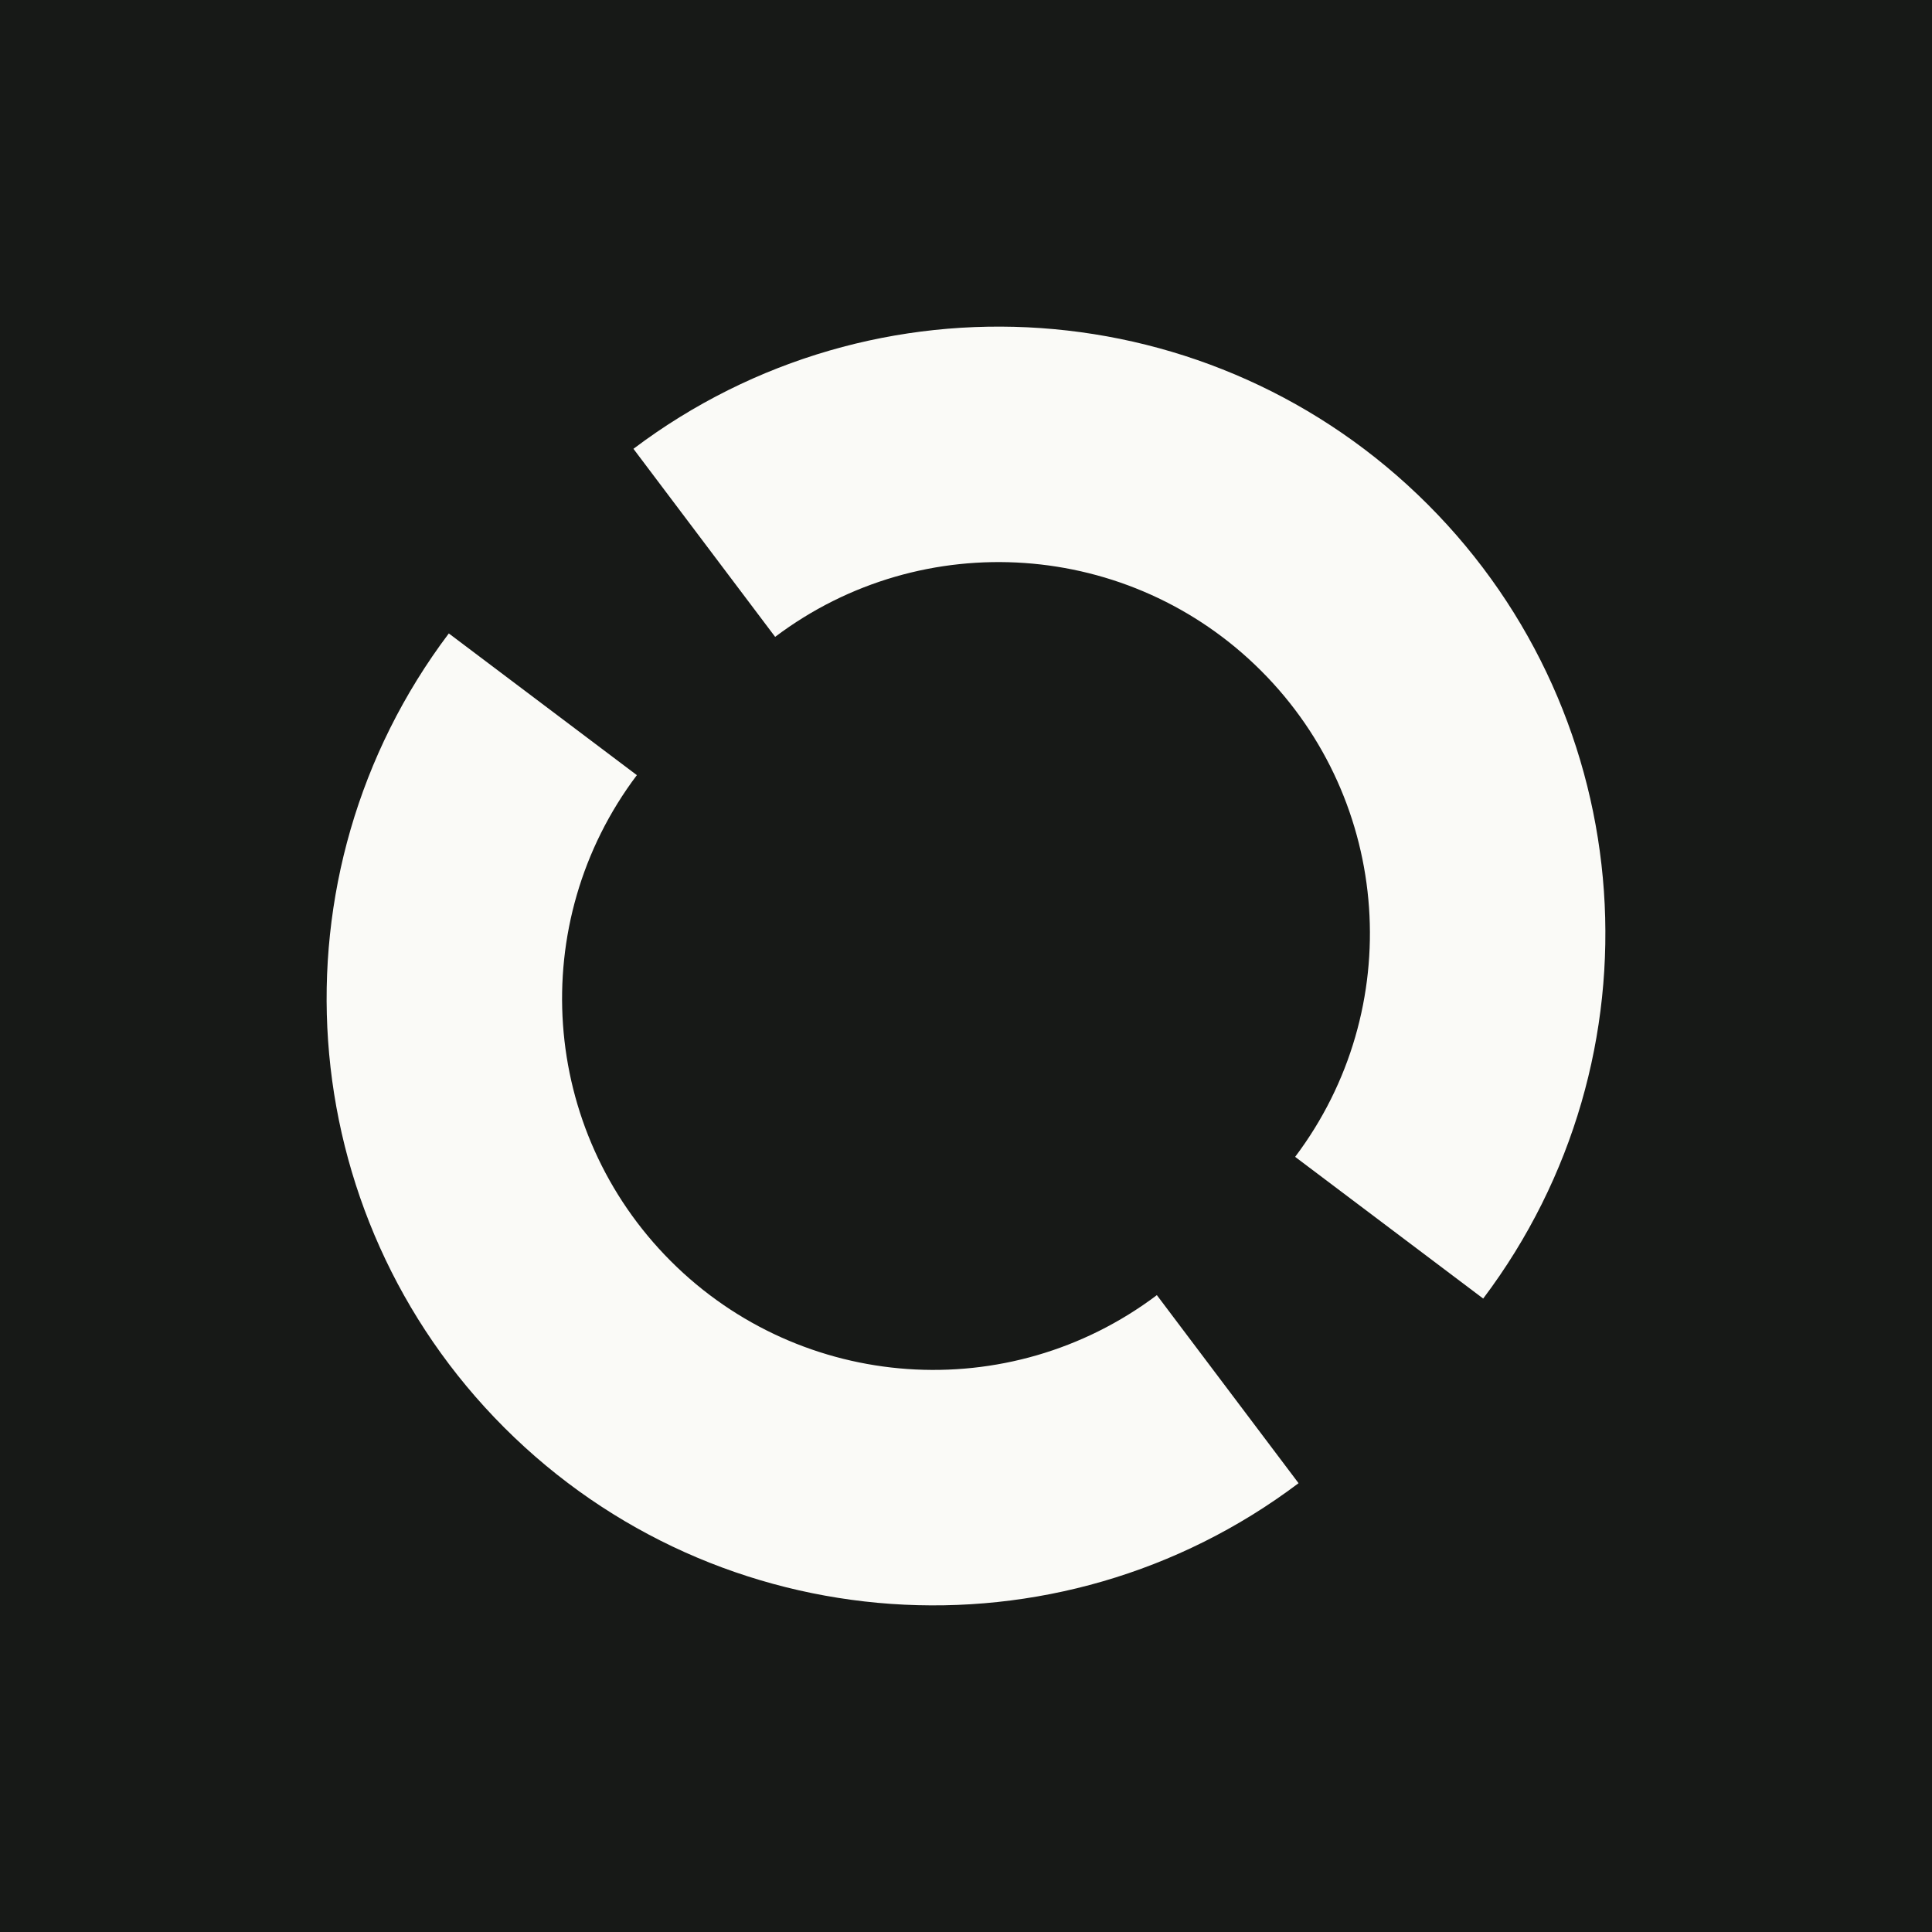
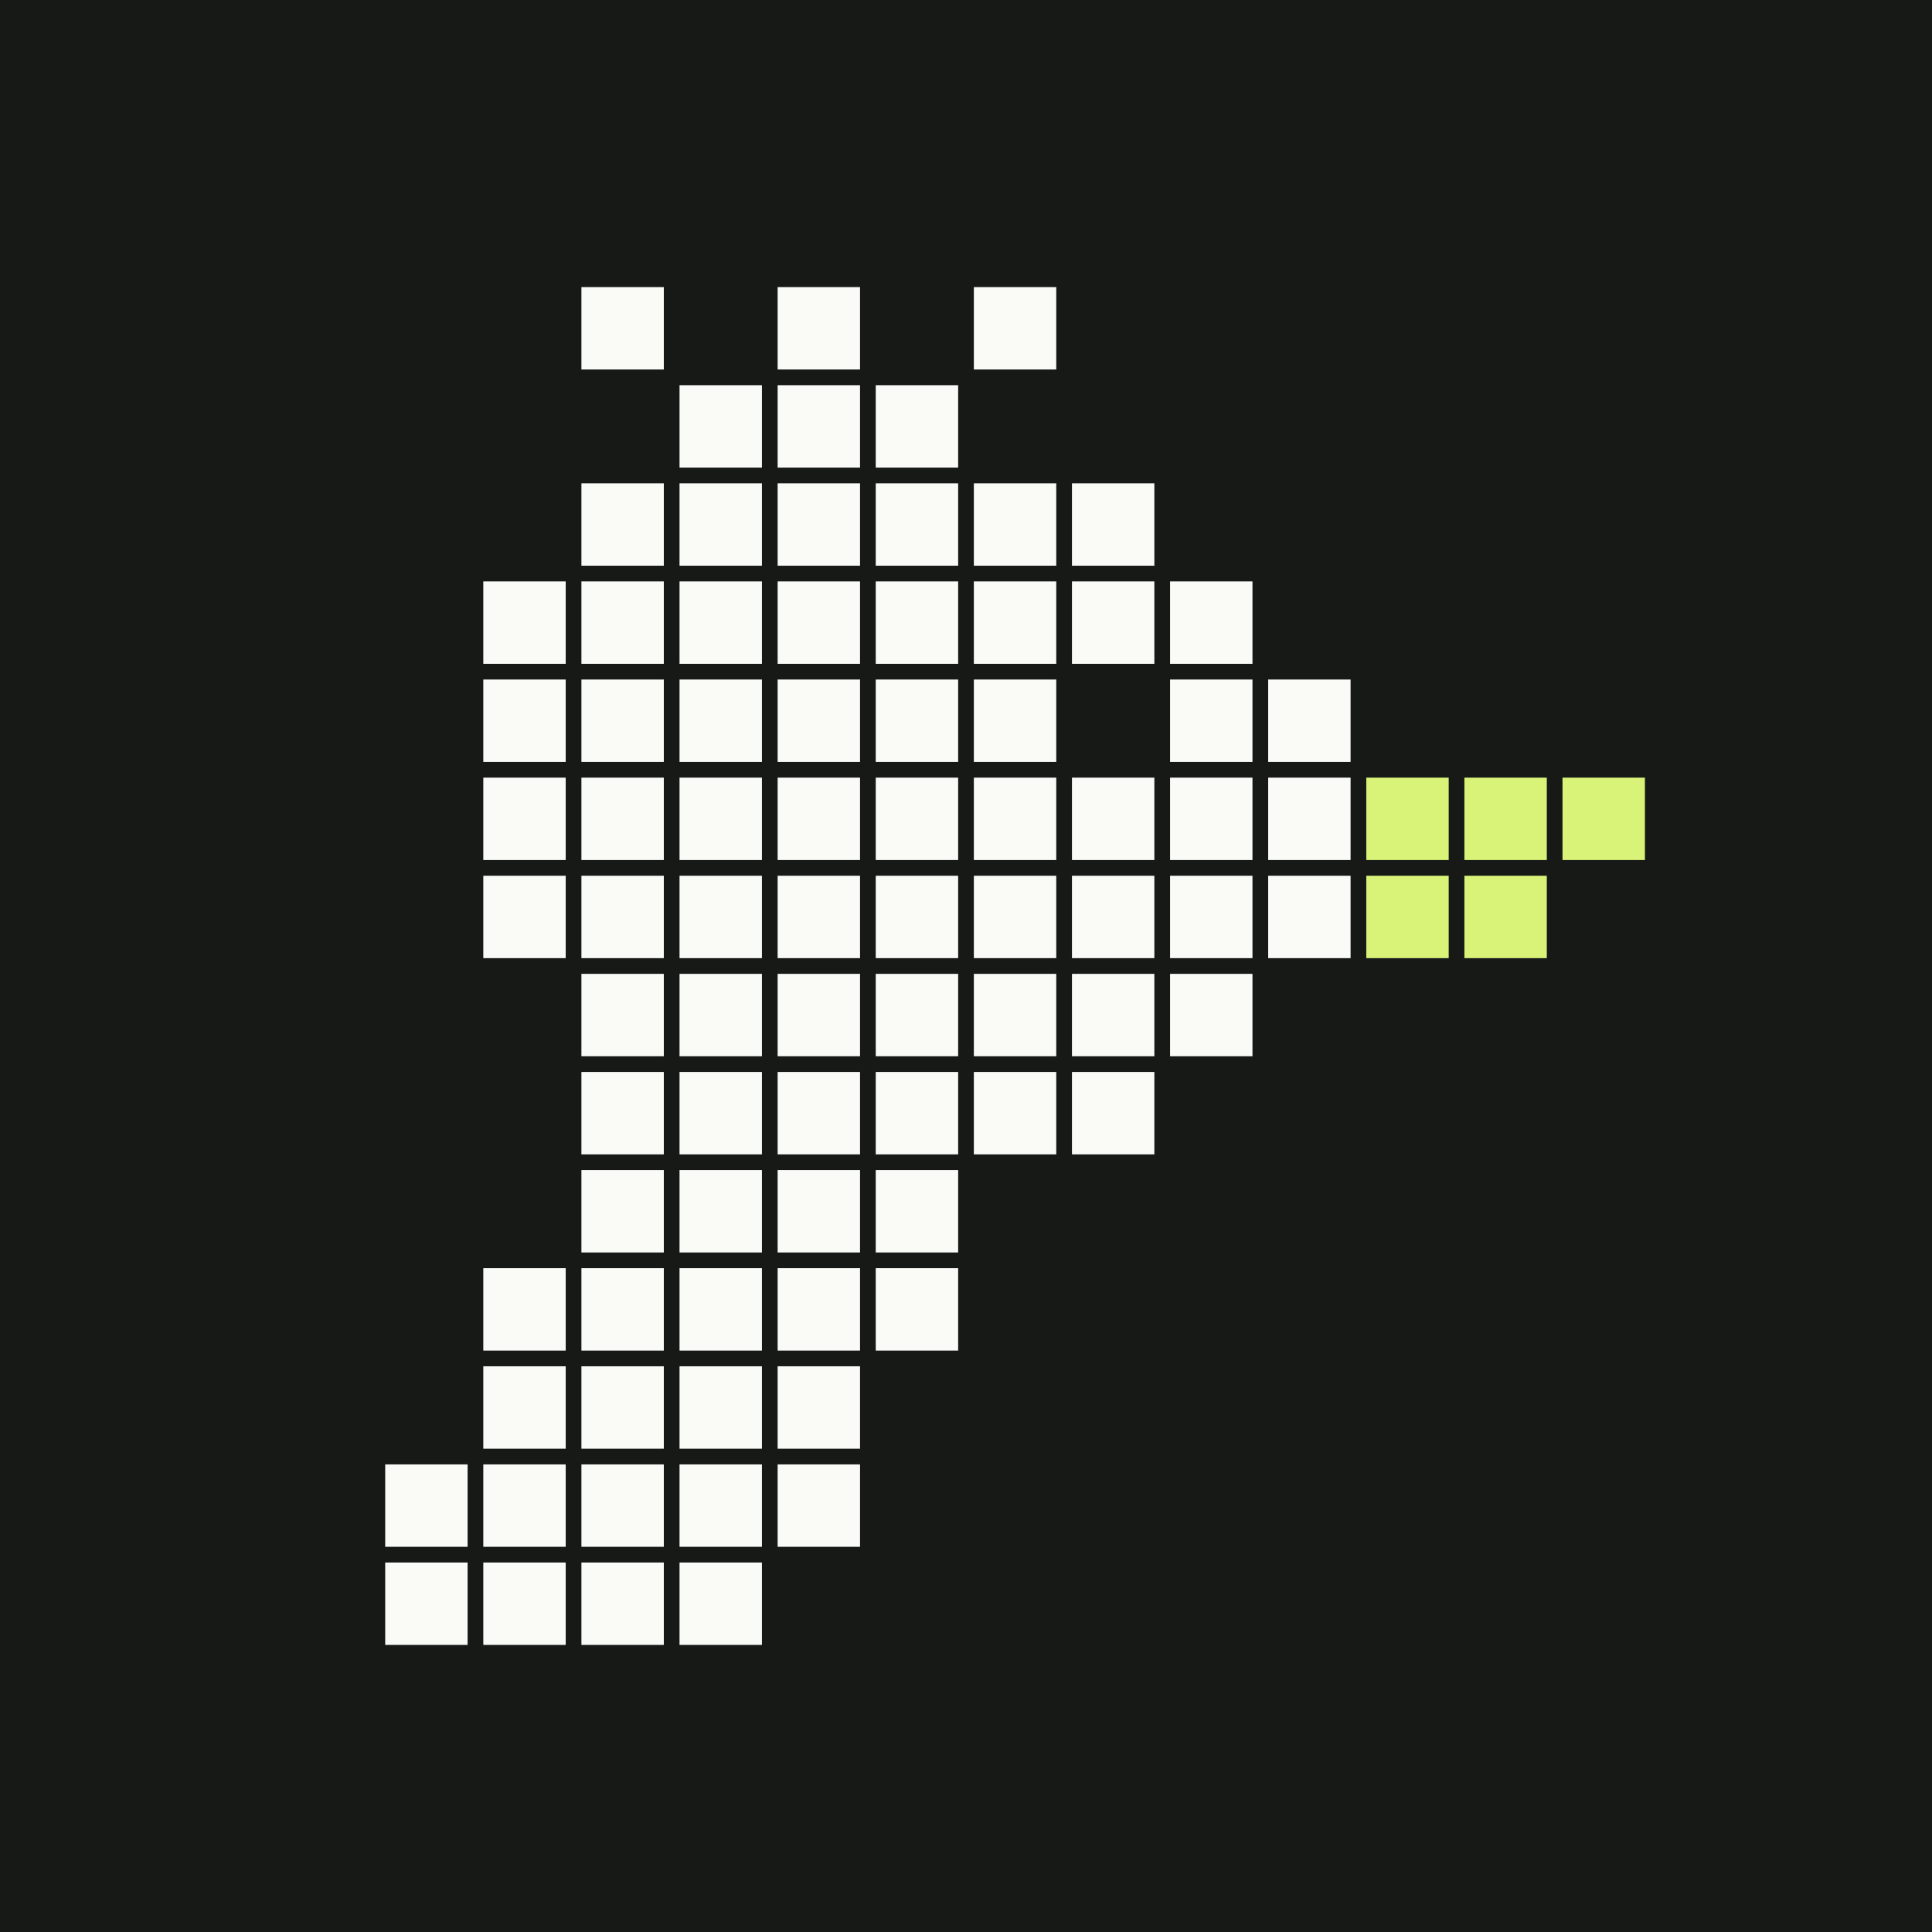
<svg xmlns="http://www.w3.org/2000/svg" width="512" height="512" viewBox="0 0 512 512" role="img" aria-labelledby="title">
  <rect x="0" y="0" width="512" height="512" fill="#171917" />
-   <path d="M 344.132 393.061 A 160.8 160.8 0 0 1 118.939 167.868 L 168.774 205.421 A 98.4 98.4 0 0 0 306.579 343.226 Z" fill="#FAFAF7" />
-   <path d="M 167.868 118.939 A 160.8 160.8 0 0 1 393.061 344.132 L 343.226 306.579 A 98.4 98.4 0 0 0 205.421 168.774 Z" fill="#FAFAF7" />
+   <path d="M154.08 76.08L175.92 76.08L175.92 97.92L154.08 97.92ZM206.08 76.08L227.92 76.08L227.92 97.92L206.08 97.92ZM258.08 76.08L279.92 76.08L279.92 97.92L258.08 97.92ZM180.08 102.08L201.92 102.08L201.92 123.92L180.08 123.92ZM206.08 102.08L227.92 102.08L227.92 123.92L206.08 123.92ZM232.08 102.08L253.92 102.08L253.92 123.92L232.08 123.92ZM154.08 128.08L175.92 128.08L175.92 149.92L154.08 149.92ZM180.08 128.08L201.92 128.08L201.92 149.92L180.08 149.92ZM206.08 128.08L227.92 128.08L227.92 149.92L206.08 149.92ZM232.08 128.08L253.92 128.08L253.92 149.92L232.08 149.92ZM258.08 128.08L279.92 128.08L279.92 149.92L258.08 149.92ZM284.08 128.08L305.92 128.08L305.92 149.92L284.08 149.92ZM128.08 154.08L149.92 154.08L149.92 175.92L128.08 175.92ZM154.08 154.08L175.92 154.08L175.92 175.92L154.08 175.92ZM180.08 154.08L201.92 154.08L201.92 175.92L180.08 175.92ZM206.08 154.08L227.92 154.08L227.92 175.92L206.08 175.92ZM232.08 154.08L253.92 154.08L253.92 175.92L232.08 175.92ZM258.08 154.08L279.92 154.08L279.92 175.92L258.08 175.92ZM284.08 154.08L305.92 154.08L305.92 175.92L284.08 175.92ZM310.08 154.08L331.92 154.08L331.92 175.92L310.08 175.92ZM128.08 180.08L149.92 180.08L149.92 201.92L128.08 201.92ZM154.08 180.08L175.92 180.08L175.92 201.92L154.08 201.92ZM180.08 180.08L201.92 180.08L201.92 201.92L180.08 201.92ZM206.08 180.08L227.92 180.08L227.92 201.92L206.08 201.92ZM232.08 180.08L253.92 180.08L253.92 201.92L232.08 201.92ZM258.08 180.08L279.92 180.08L279.92 201.92L258.08 201.92ZM310.08 180.08L331.92 180.08L331.92 201.92L310.08 201.92ZM336.08 180.08L357.92 180.08L357.92 201.92L336.08 201.92ZM128.08 206.08L149.92 206.08L149.92 227.92L128.08 227.92ZM154.08 206.08L175.92 206.08L175.92 227.92L154.08 227.92ZM180.08 206.08L201.92 206.08L201.92 227.92L180.08 227.92ZM206.08 206.08L227.92 206.08L227.92 227.92L206.08 227.92ZM232.08 206.08L253.92 206.08L253.92 227.92L232.08 227.92ZM258.08 206.08L279.92 206.08L279.92 227.92L258.08 227.92ZM284.08 206.08L305.92 206.08L305.92 227.92L284.08 227.92ZM310.08 206.08L331.92 206.08L331.92 227.92L310.08 227.92ZM336.08 206.08L357.92 206.08L357.92 227.92L336.08 227.92ZM128.08 232.08L149.92 232.08L149.92 253.92L128.08 253.92ZM154.08 232.08L175.92 232.08L175.92 253.92L154.08 253.92ZM180.08 232.08L201.92 232.08L201.92 253.92L180.08 253.92ZM206.08 232.08L227.92 232.08L227.92 253.92L206.08 253.92ZM232.08 232.08L253.92 232.08L253.92 253.92L232.08 253.92ZM258.08 232.08L279.92 232.08L279.92 253.92L258.08 253.92ZM284.08 232.08L305.92 232.08L305.92 253.92L284.08 253.92ZM310.08 232.08L331.92 232.08L331.92 253.92L310.08 253.92ZM336.08 232.08L357.92 232.08L357.92 253.92L336.08 253.92ZM154.08 258.08L175.92 258.08L175.92 279.92L154.08 279.92ZM180.08 258.08L201.92 258.08L201.92 279.92L180.08 279.92ZM206.08 258.08L227.92 258.08L227.92 279.92L206.08 279.92ZM232.08 258.08L253.92 258.08L253.92 279.92L232.08 279.92ZM258.08 258.08L279.92 258.08L279.92 279.92L258.08 279.92ZM284.08 258.08L305.92 258.08L305.92 279.92L284.08 279.92ZM310.08 258.08L331.92 258.08L331.92 279.92L310.08 279.92ZM154.08 284.08L175.92 284.08L175.92 305.92L154.08 305.92ZM180.08 284.08L201.92 284.08L201.92 305.92L180.08 305.92ZM206.08 284.08L227.92 284.08L227.92 305.92L206.08 305.92ZM232.08 284.08L253.92 284.08L253.92 305.92L232.08 305.92ZM258.08 284.08L279.92 284.08L279.92 305.92L258.08 305.92ZM284.08 284.08L305.92 284.08L305.92 305.92L284.08 305.92ZM154.08 310.08L175.92 310.08L175.92 331.92L154.08 331.92ZM180.08 310.08L201.92 310.08L201.92 331.92L180.08 331.92ZM206.08 310.08L227.92 310.08L227.92 331.92L206.08 331.92ZM232.08 310.08L253.92 310.08L253.92 331.92L232.08 331.92ZM128.08 336.08L149.92 336.08L149.92 357.92L128.08 357.92ZM154.08 336.08L175.92 336.08L175.92 357.92L154.08 357.92ZM180.08 336.08L201.92 336.08L201.92 357.92L180.08 357.92ZM206.08 336.08L227.92 336.08L227.92 357.92L206.08 357.92ZM232.08 336.08L253.92 336.08L253.92 357.92L232.08 357.92ZM128.08 362.08L149.92 362.08L149.92 383.92L128.08 383.92ZM154.08 362.08L175.92 362.08L175.92 383.92L154.08 383.92ZM180.08 362.08L201.92 362.08L201.92 383.92L180.08 383.92ZM206.08 362.08L227.92 362.08L227.92 383.92L206.08 383.92ZM102.08 388.08L123.92 388.08L123.92 409.92L102.08 409.92ZM128.08 388.08L149.92 388.08L149.92 409.92L128.08 409.92ZM154.08 388.08L175.92 388.08L175.92 409.92L154.08 409.92ZM180.08 388.08L201.92 388.08L201.92 409.92L180.08 409.92ZM206.08 388.08L227.92 388.08L227.92 409.92L206.08 409.92ZM102.08 414.08L123.92 414.08L123.92 435.92L102.08 435.92ZM128.08 414.08L149.92 414.08L149.92 435.92L128.08 435.92ZM154.08 414.08L175.92 414.08L175.92 435.92L154.08 435.92ZM180.08 414.08L201.92 414.08L201.92 435.92L180.08 435.92Z" fill="#FAFAF7" />
+   <path d="M362.08 206.08L383.92 206.08L383.92 227.92L362.08 227.92ZM388.08 206.08L409.92 206.08L409.92 227.92L388.08 227.92ZM414.08 206.08L435.92 206.08L435.92 227.92L414.08 227.92ZM362.08 232.08L383.92 232.08L383.92 253.92L362.08 253.92ZM388.08 232.08L409.92 232.08L409.92 253.92L388.08 253.92Z" fill="#D9F378" />
</svg>
